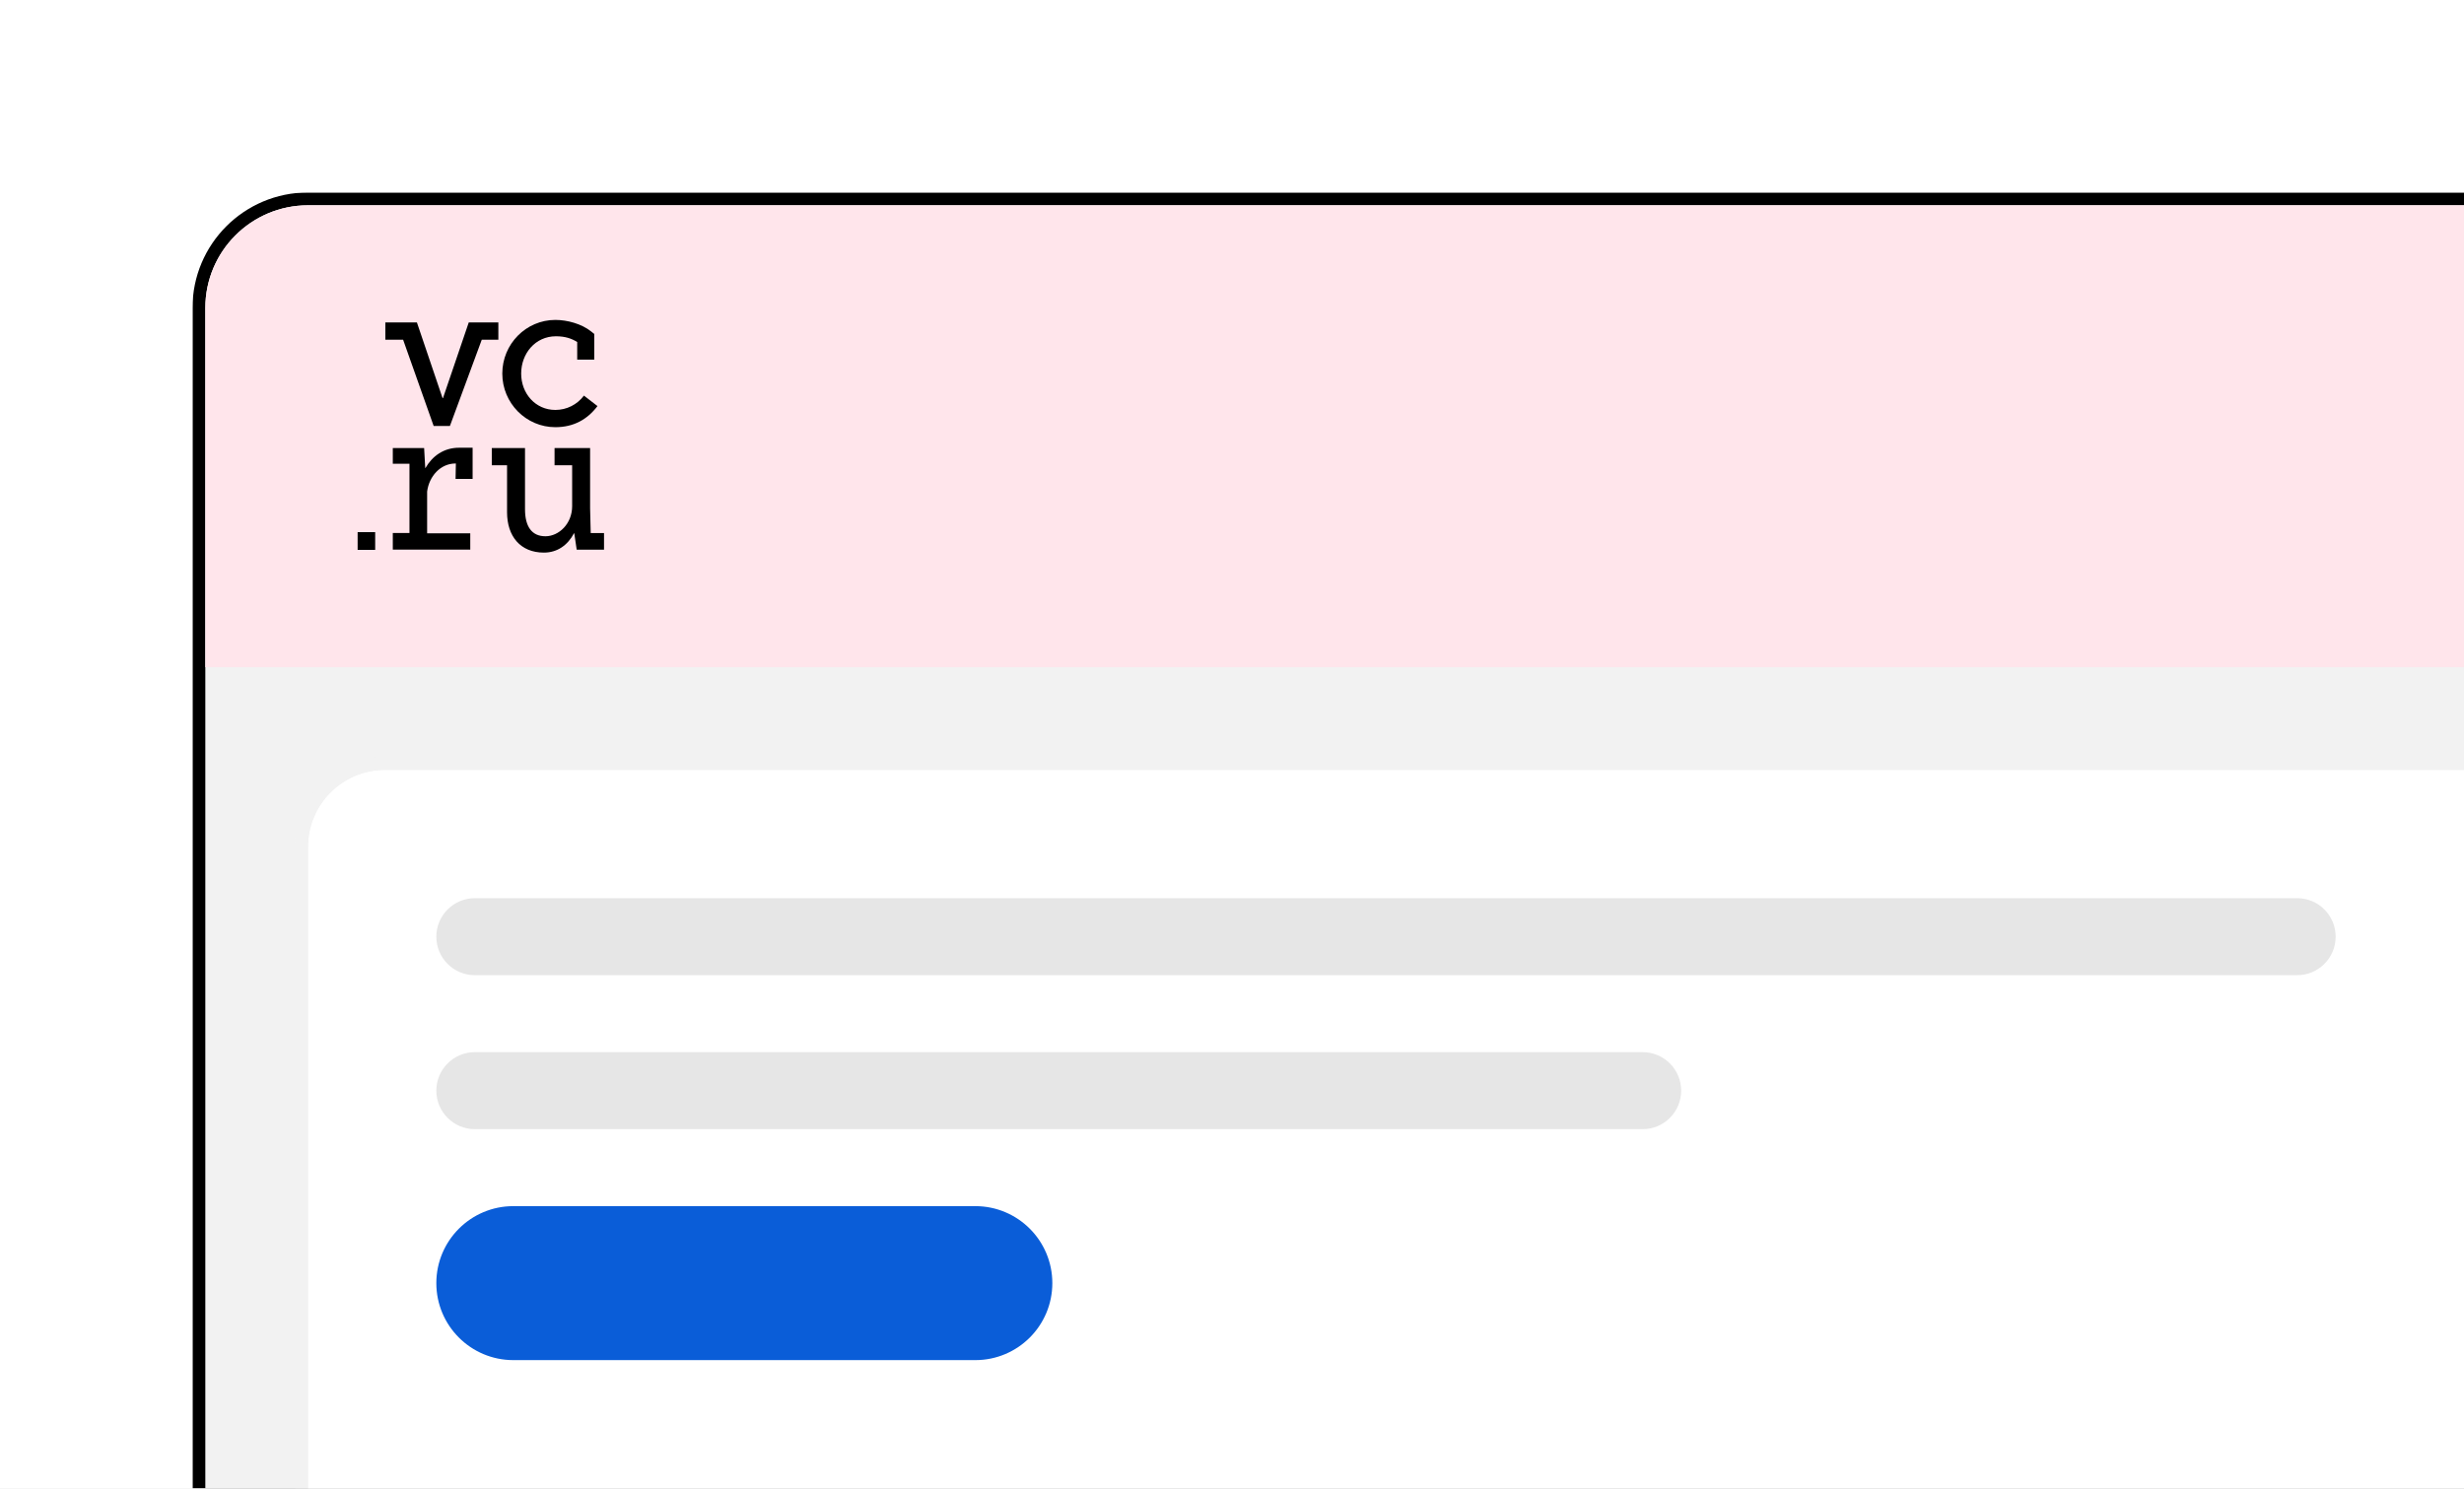
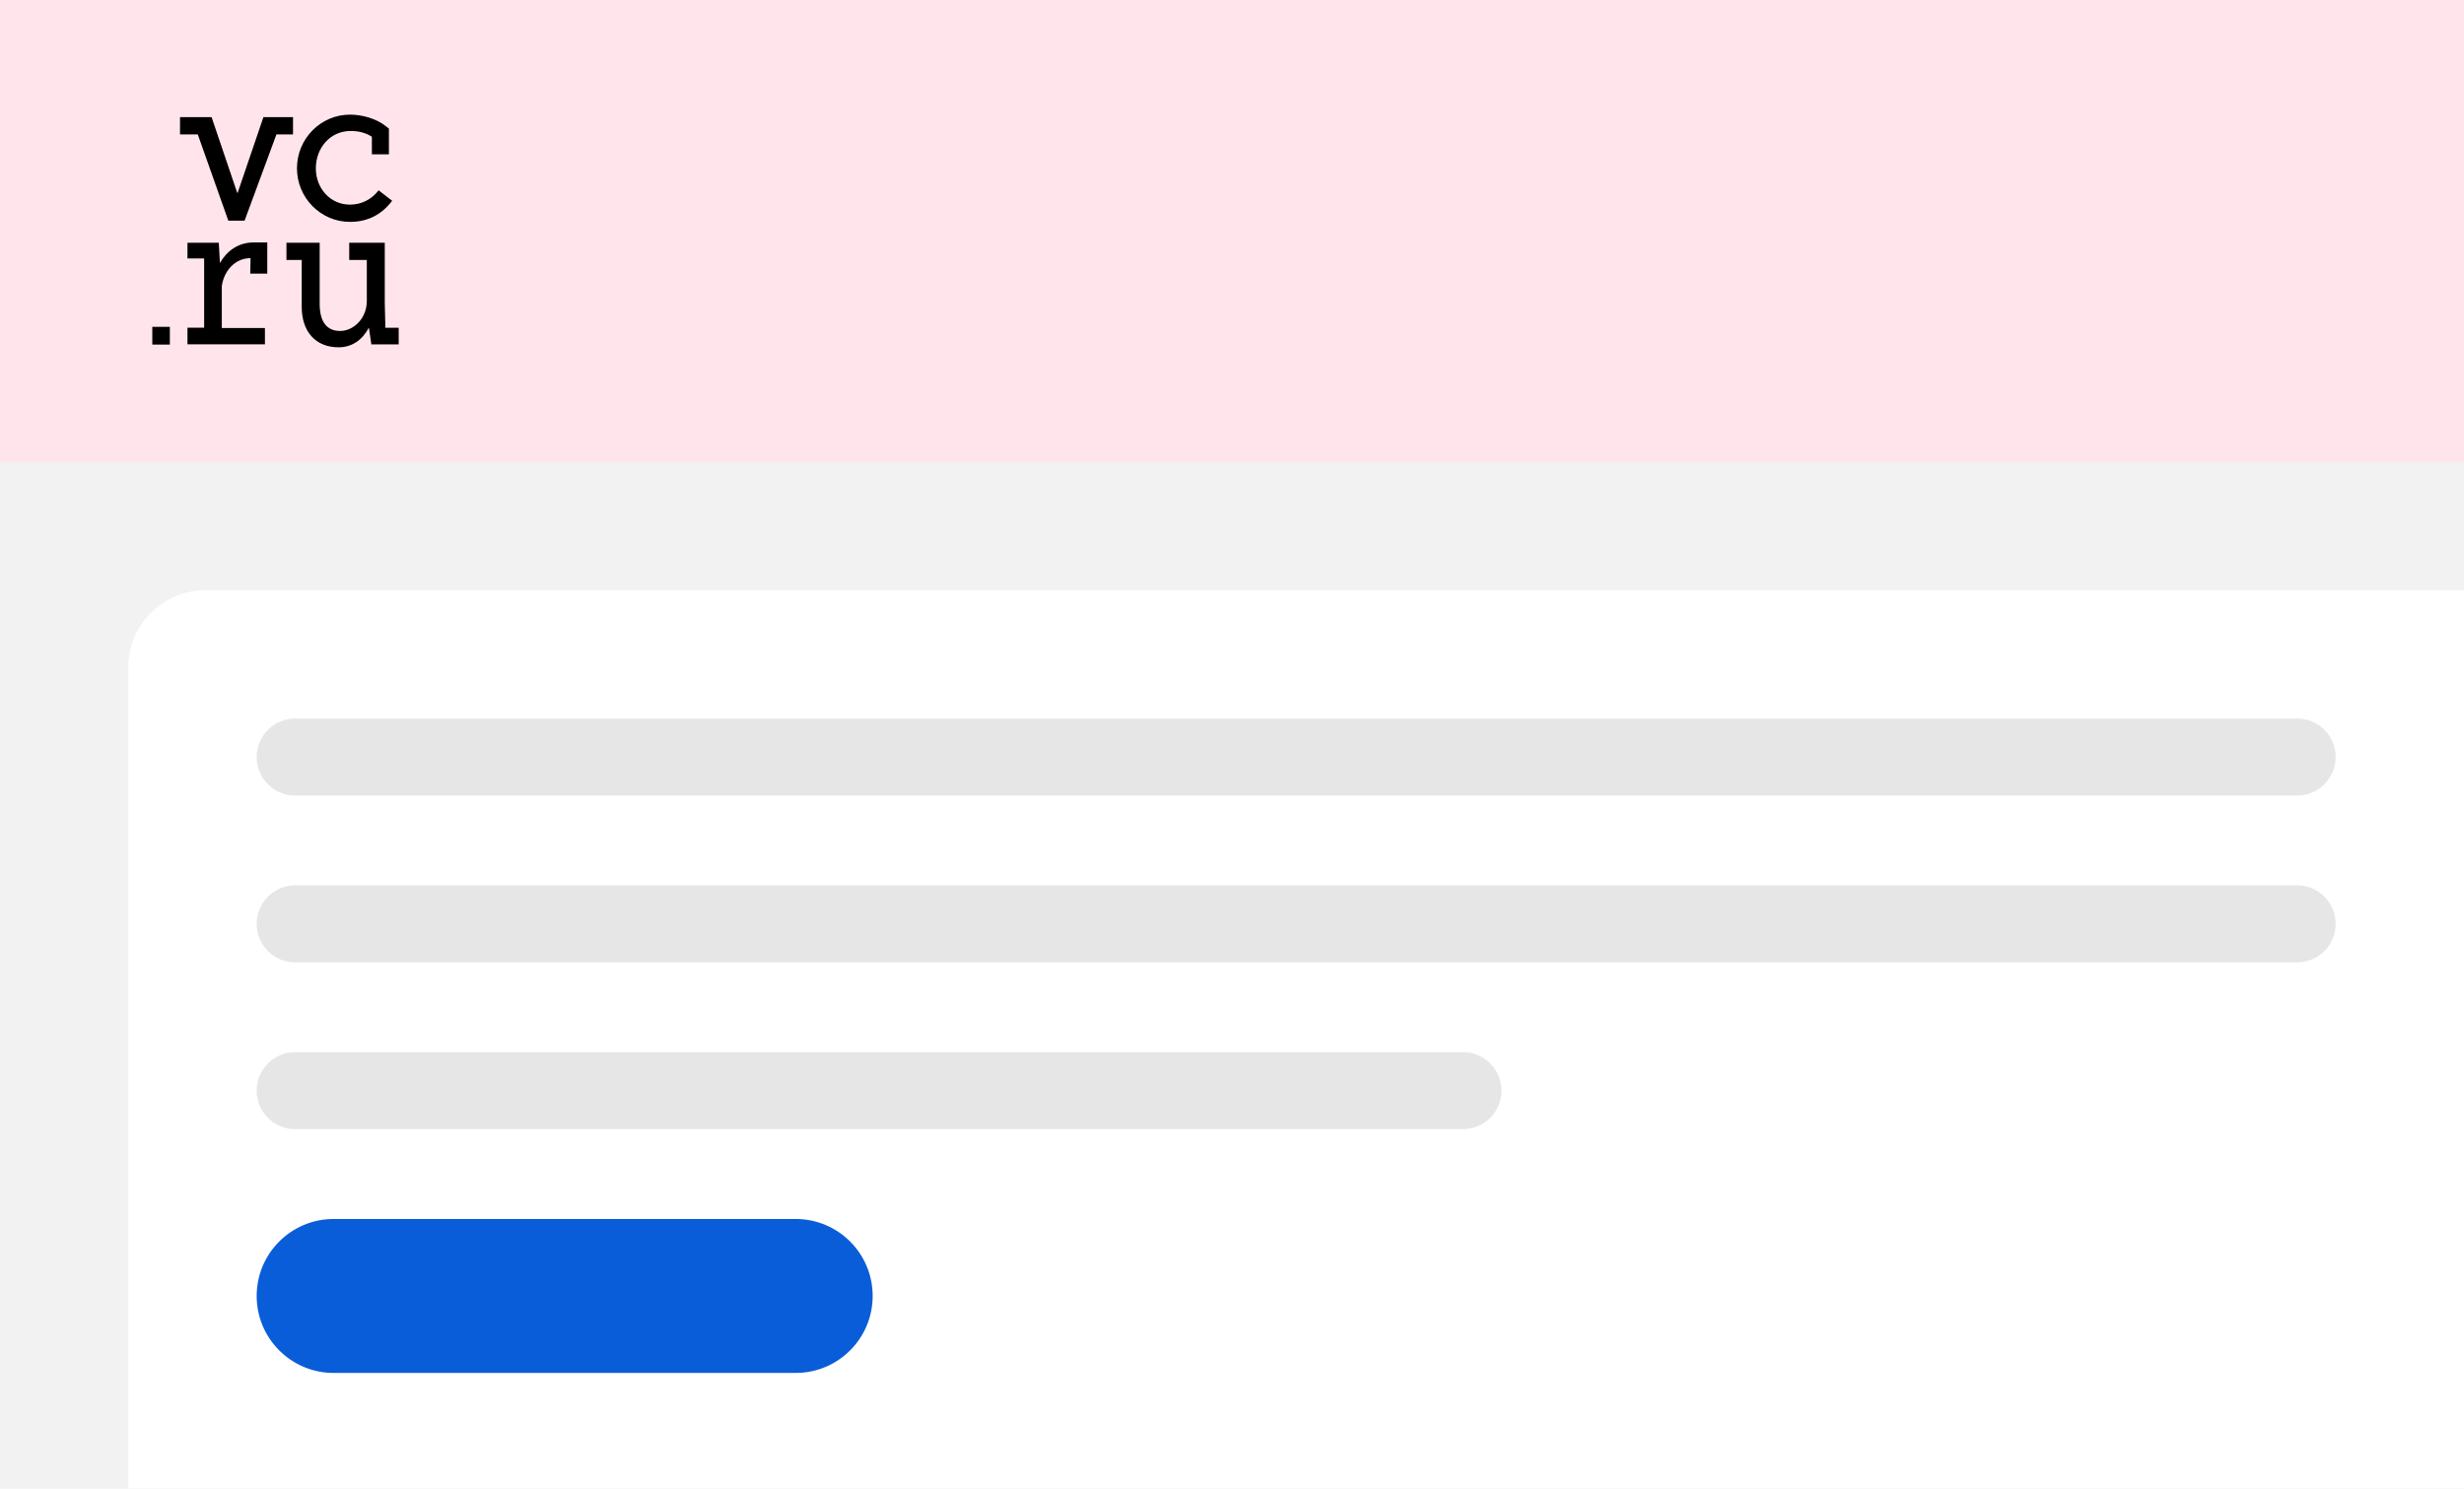
- <svg xmlns="http://www.w3.org/2000/svg" fill="none" height="116" viewBox="0 0 192 116" width="192">
+ <svg xmlns="http://www.w3.org/2000/svg" width="192" height="116" viewBox="0 0 192 116" fill="none">
  <g clip-path="url(#clip0_36062_20887)">
-     <rect data-token="--theme-color-background-content" fill="white" height="116" width="192" />
-     <path d="M16 24C16 19.582 19.582 16 24 16H192V116H16V24Z" data-token="--theme-color-background" fill="#F2F2F2" />
-     <mask fill="black" height="102" id="stroke0_36062_20887" maskUnits="userSpaceOnUse" width="178" x="15" y="15">
-       <rect fill="white" height="102" width="178" x="15" y="15" />
-       <path d="M16 24C16 19.582 19.582 16 24 16H192V116H16V24Z" />
-     </mask>
-     <path d="M192 16H24C19.582 16 16 19.582 16 24V116H192V16Z" data-paint="stroke" data-token="--theme-color-media-border" mask="url(#stroke0_36062_20887)" stroke="black" stroke-width="2" />
-     <path d="M16 24C16 19.582 19.582 16 24 16H192V52H16V24Z" data-token="--theme-color-brand-header" fill="#FFE5EB" />
-     <path clip-rule="evenodd" d="M43.273 33.292C44.696 33.292 45.767 32.692 46.557 31.648L45.502 30.833C44.966 31.542 44.155 31.948 43.273 31.948C41.729 31.948 40.611 30.676 40.611 29.114C40.611 27.552 41.711 26.208 43.318 26.208C44.032 26.208 44.536 26.378 44.977 26.654V28.028H46.305V26.025L46.051 25.823C45.321 25.241 44.205 24.933 43.273 24.933C40.994 24.933 39.14 26.809 39.14 29.114C39.14 31.417 40.994 33.292 43.273 33.292ZM46.03 41.539L45.982 39.614V34.918H43.212V36.262H44.583V39.449C44.583 40.822 43.546 41.794 42.501 41.794C41.456 41.794 40.91 41.061 40.91 39.688V34.918H38.321V36.262H39.511V39.922C39.511 41.784 40.542 43.067 42.383 43.067C43.441 43.067 44.247 42.474 44.727 41.558H44.748L44.937 42.838H47.067V41.542H46.03V41.539ZM38.833 25.13H36.526L34.517 31.029H34.486L32.487 25.13H30.027V26.474H31.411L33.792 33.199H35.058V33.197L37.541 26.474H38.833V25.13ZM27.867 42.855H29.235V41.47H27.867V42.855ZM33.152 36.477H33.136L33.049 34.918H30.608V36.142H31.907V41.539H30.608V42.836H36.644V41.563H33.283V38.307C33.435 37.128 34.31 36.121 35.502 36.121H35.523L35.499 37.327H36.827V34.894H35.777C34.575 34.891 33.682 35.55 33.152 36.477Z" data-token="--theme-color-text-primary" fill="black" fill-rule="evenodd" />
-     <path d="M24 66C24 62.686 26.686 60 30 60H192V116H24V66Z" data-token="--theme-color-background-content" fill="white" />
-     <mask fill="black" height="58" id="stroke1_36062_20887" maskUnits="userSpaceOnUse" width="170" x="23" y="59">
-       <rect fill="white" height="58" width="170" x="23" y="59" />
-       <path d="M24 66C24 62.686 26.686 60 30 60H192V116H24V66Z" />
-     </mask>
-     <path d="M192 60H30C26.686 60 24 62.686 24 66V116H192V60Z" data-paint="stroke" data-token="--theme-color-background" mask="url(#stroke1_36062_20887)" stroke="#F2F2F2" stroke-width="2" />
-     <rect data-token="--theme-color-text-primary" fill="black" height="6" opacity="0.1" rx="3" width="148" x="34" y="70" />
-     <rect data-token="--theme-color-text-primary" fill="black" height="6" opacity="0.1" rx="3" width="97" x="34" y="82" />
-     <rect data-token="--theme-color-accent" fill="#0A5DD8" height="12" rx="6" width="48" x="34" y="94" />
+     <rect data-token="--theme-color-background-content" width="192" height="116" fill="white" />
+     <path data-token="--theme-color-background" d="M0 8C0 3.582 3.582 0 8 0H192V116H0V8Z" fill="#F2F2F2" />
+     <path data-token="--theme-color-brand-header" d="M0 0H192V36H0V0Z" fill="#FFE5EB" />
+     <path data-token="--theme-color-text-primary" d="M27.273 17.292C28.696 17.292 29.767 16.692 30.557 15.648L29.502 14.833C28.966 15.542 28.155 15.948 27.273 15.948C25.729 15.948 24.611 14.676 24.611 13.114C24.611 11.552 25.711 10.208 27.317 10.208C28.032 10.208 28.536 10.378 28.977 10.655V12.028H30.305V10.025L30.051 9.823C29.321 9.241 28.205 8.933 27.273 8.933C24.994 8.933 23.14 10.809 23.14 13.114C23.14 15.417 24.994 17.292 27.273 17.292ZM30.03 25.539L29.982 23.614V18.918H27.212V20.262H28.583V23.449C28.583 24.822 27.546 25.794 26.501 25.794C25.456 25.794 24.91 25.061 24.91 23.688V18.918H22.321V20.262H23.511V23.922C23.511 25.784 24.542 27.067 26.383 27.067C27.441 27.067 28.247 26.474 28.727 25.558H28.748L28.937 26.838H31.067V25.542H30.03V25.539ZM22.833 9.13H20.526L18.517 15.029H18.485L16.488 9.13H14.027V10.474H15.411L17.792 17.199H19.058V17.197L21.541 10.474H22.833V9.13ZM11.867 26.855H13.235V25.47H11.867V26.855ZM17.152 20.477H17.136L17.049 18.918H14.608V20.142H15.907V25.539H14.608V26.836H20.644V25.563H17.283V22.307C17.435 21.128 18.31 20.121 19.502 20.121H19.523L19.499 21.327H20.827V18.894H19.777C18.575 18.891 17.682 19.55 17.152 20.477Z" fill-rule="evenodd" clip-rule="evenodd" fill="black" />
+     <path data-token="--theme-color-background-content" d="M10 52C10 48.686 12.686 46 16 46H192V116H10V52Z" fill="white" />
+     <rect data-token="--theme-color-text-primary" opacity="0.1" x="20" y="56" width="162" height="6" rx="3" fill="black" />
+     <rect data-token="--theme-color-text-primary" opacity="0.1" x="20" y="69" width="162" height="6" rx="3" fill="black" />
+     <rect data-token="--theme-color-text-primary" opacity="0.1" x="20" y="82" width="97" height="6" rx="3" fill="black" />
+     <rect data-token="--theme-color-accent" x="20" y="95" width="48" height="12" rx="6" fill="#0A5DD8" />
  </g>
  <defs>
    <clipPath id="clip0_36062_20887">
-       <rect fill="white" height="116" width="192" />
+       <rect width="192" height="116" fill="white" />
    </clipPath>
  </defs>
</svg>
